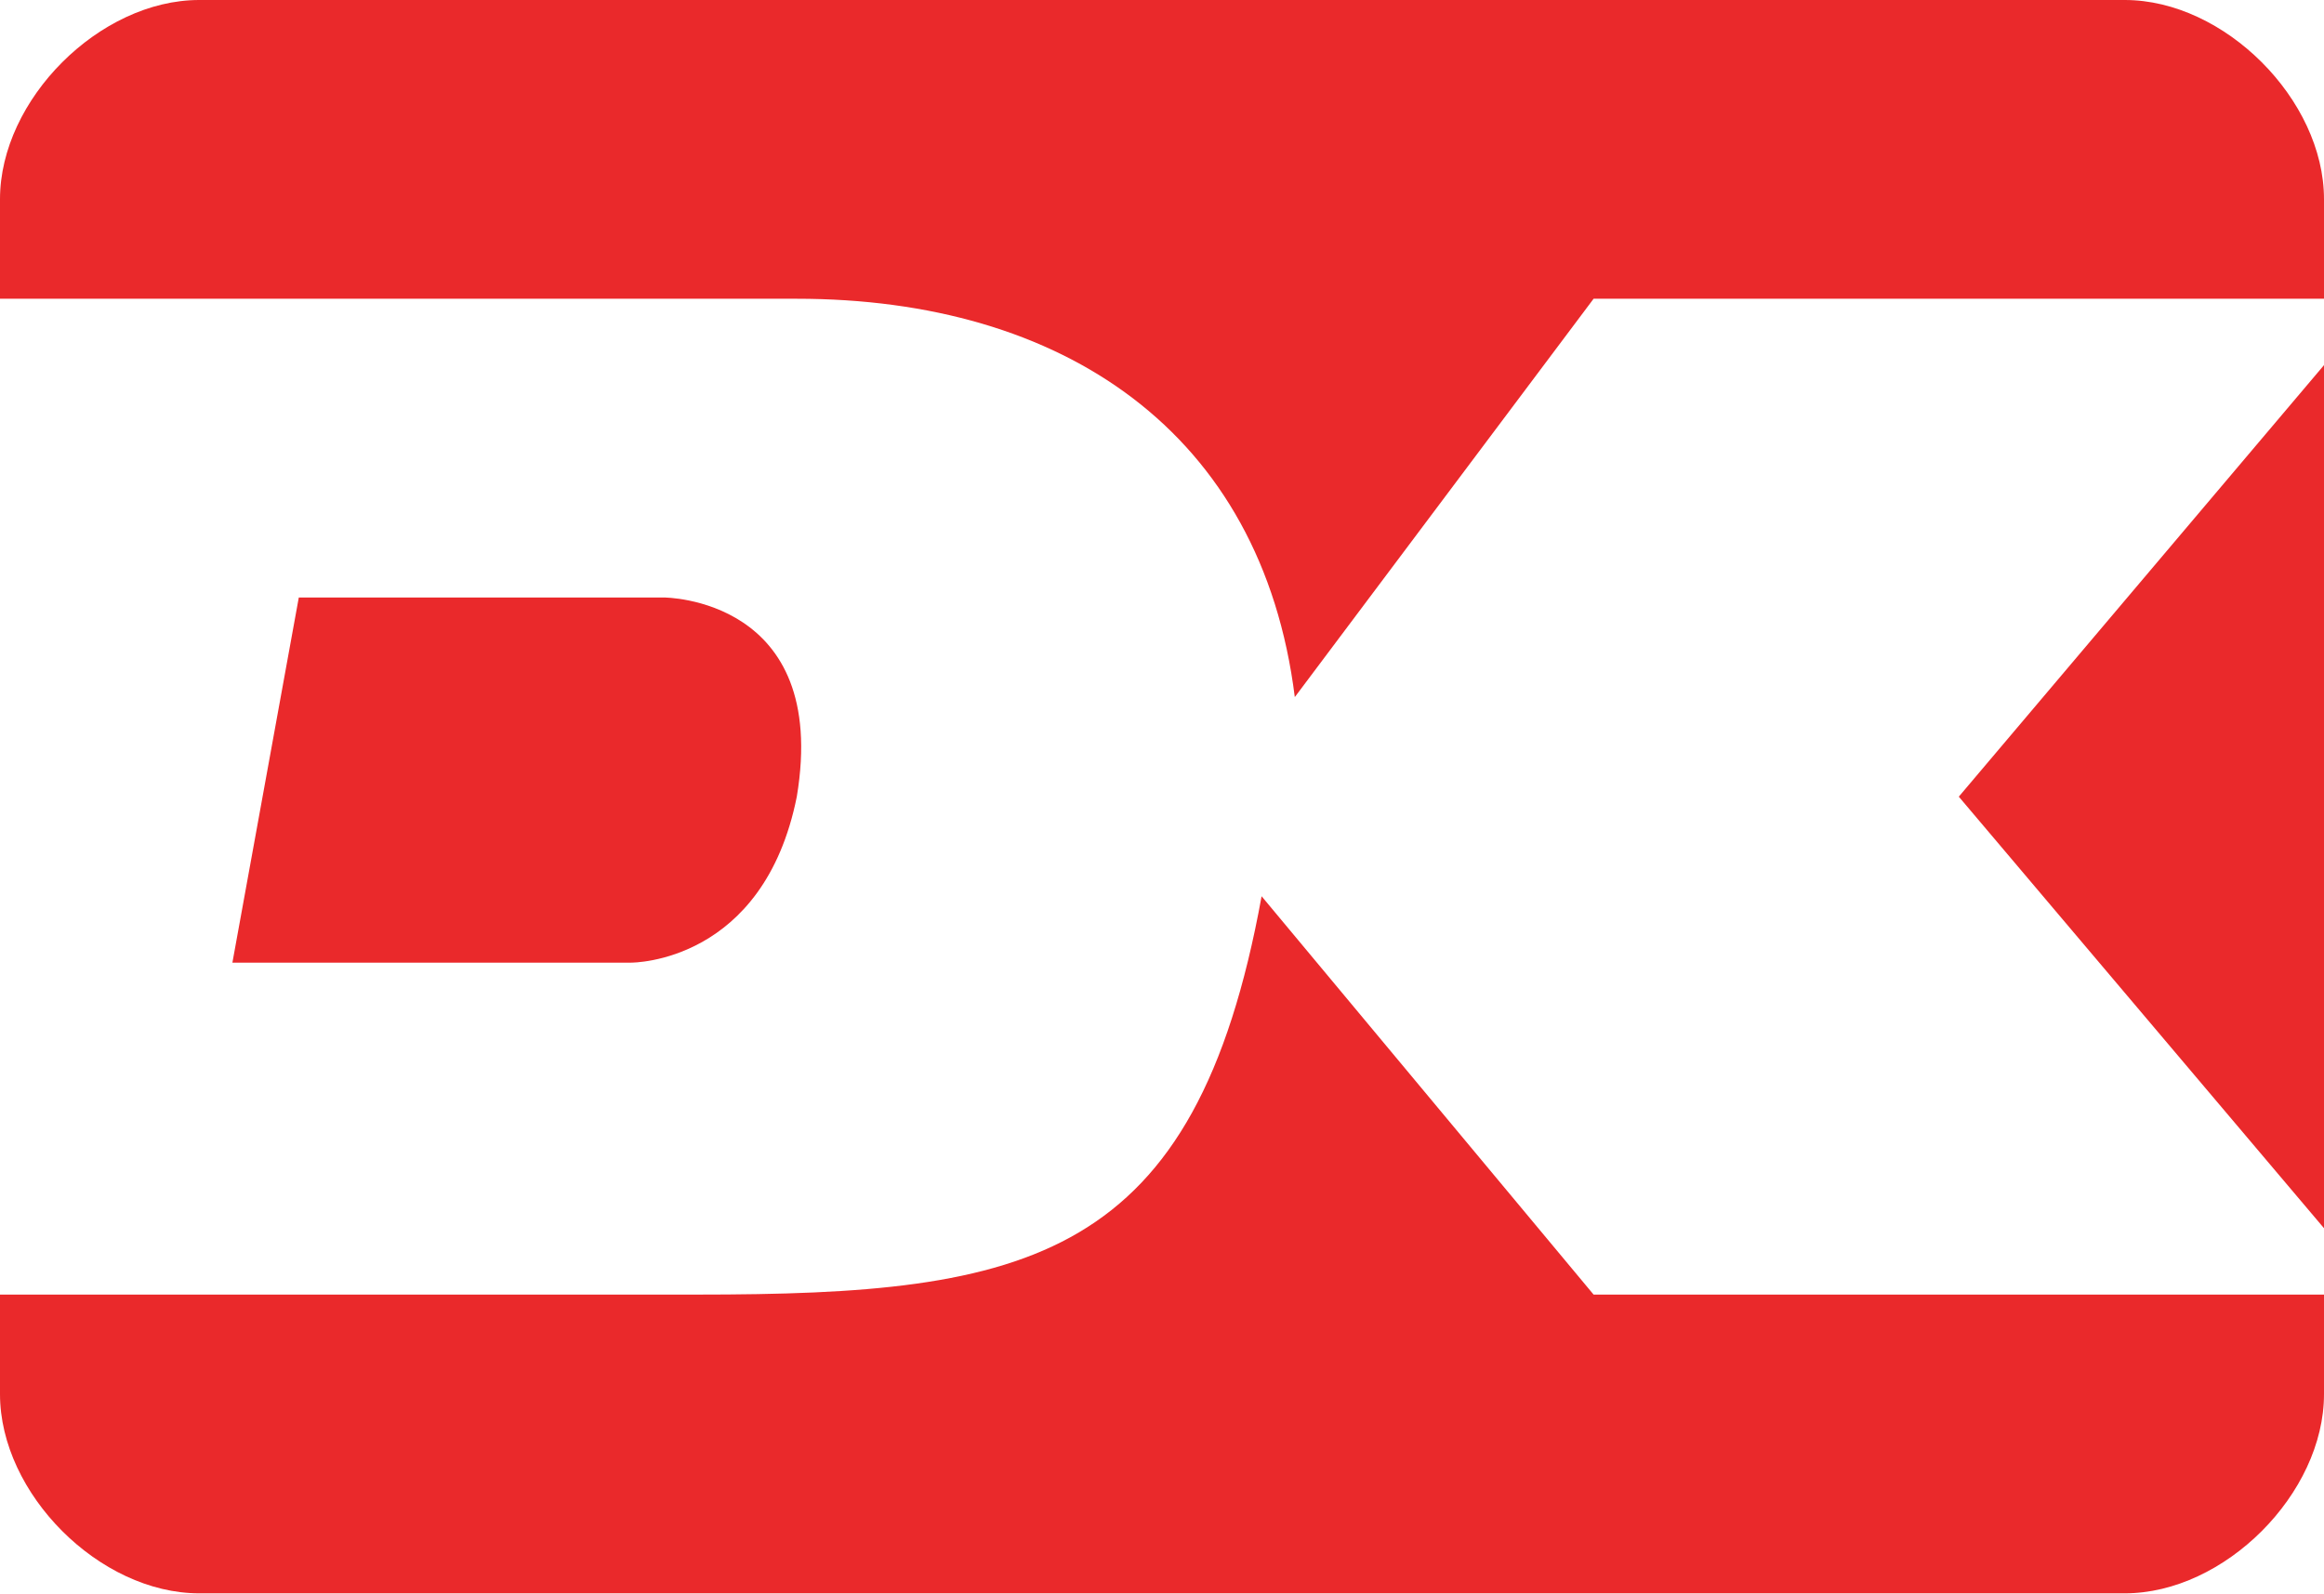
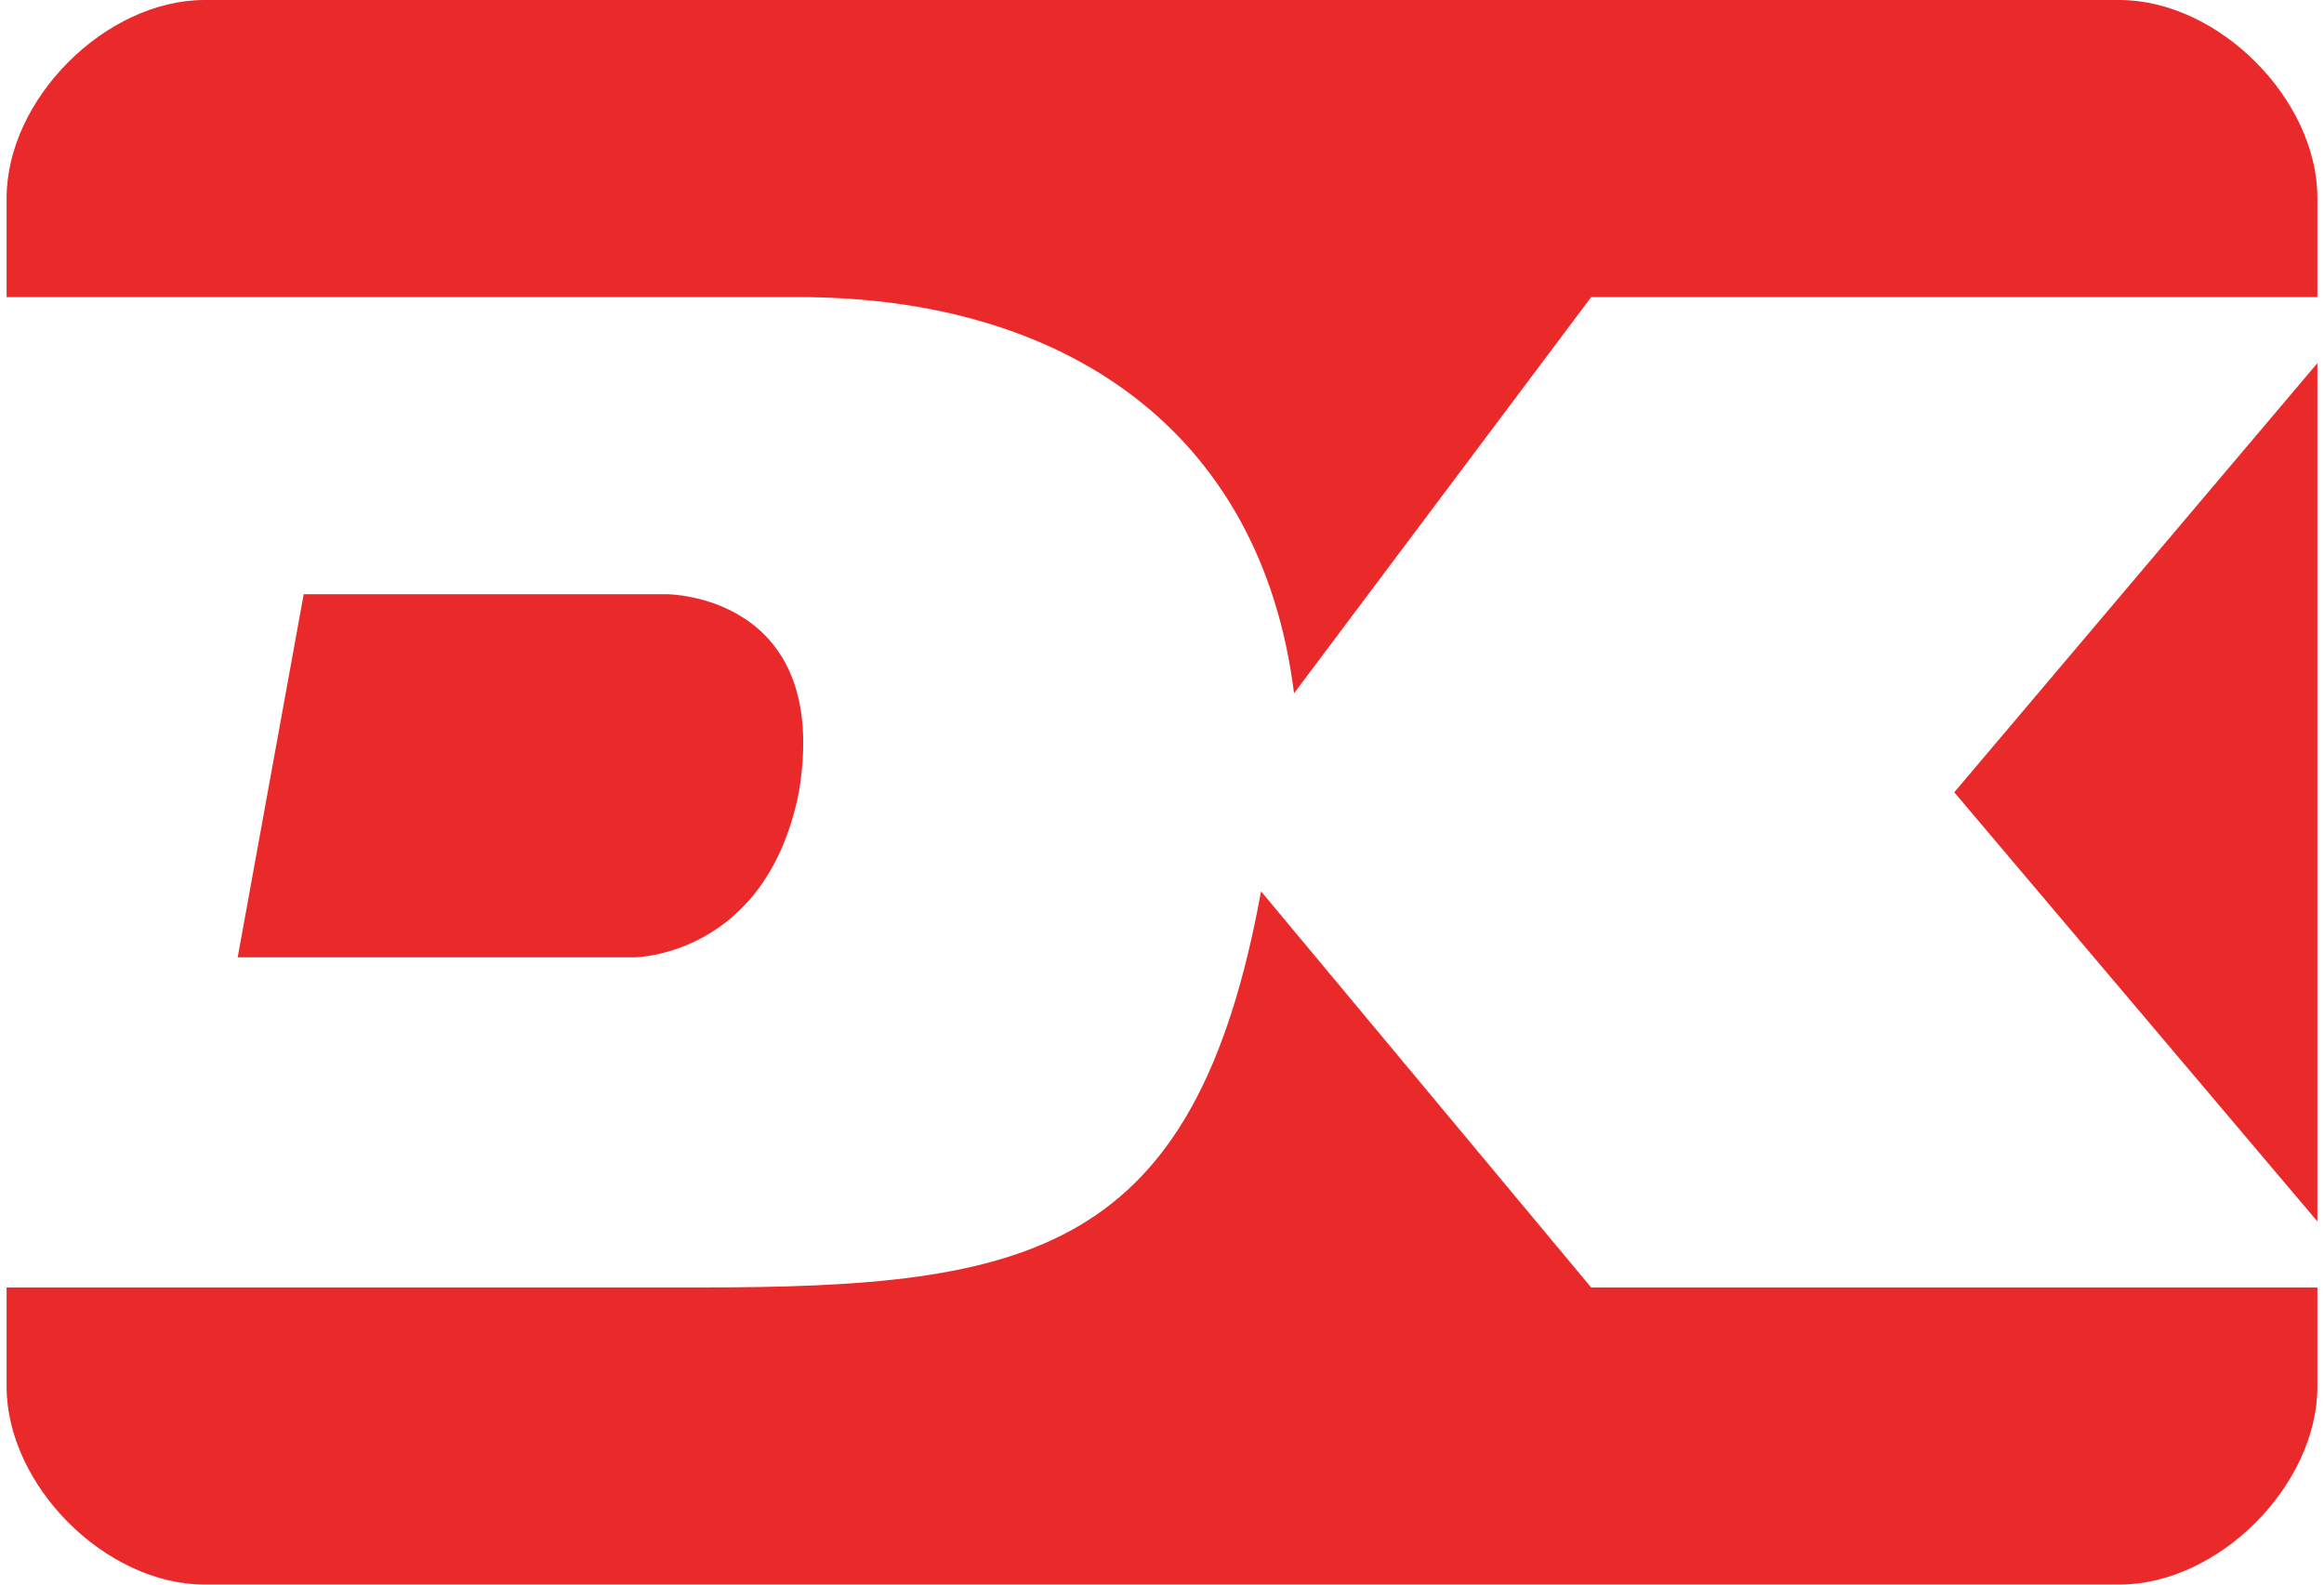
- <svg xmlns="http://www.w3.org/2000/svg" viewBox="0 0 70 48">
-   <path d="M38 27c-2 11-7 12-17 12H0v3c0 3 3 6 6 6h58c3 0 6-3 6-6v-3H48L38 27zm21-3l11 13V11L59 24zm-20-3l9-12h22V6c0-3-3-6-6-6H6C3 0 0 3 0 6v3h24c8 0 14 4 15 12zM9 18L7 29h12c.08 0 4 0 5-5 1-6-4-6-4-6H9z" fill="#EA292B" />
+ <svg xmlns="http://www.w3.org/2000/svg" width="22" height="15" viewBox="0 0 70 48">
+   <path fill="#EA292B" d="M38 27c-2 11-7 12-17 12H0v3c0 3 3 6 6 6h58c3 0 6-3 6-6v-3H48L38 27zm21-3l11 13V11L59 24zm-20-3l9-12h22V6c0-3-3-6-6-6H6C3 0 0 3 0 6v3h24c8 0 14 4 15 12zM9 18L7 29h12s4 0 5-5c1-6-4-6-4-6H9z" />
</svg>
